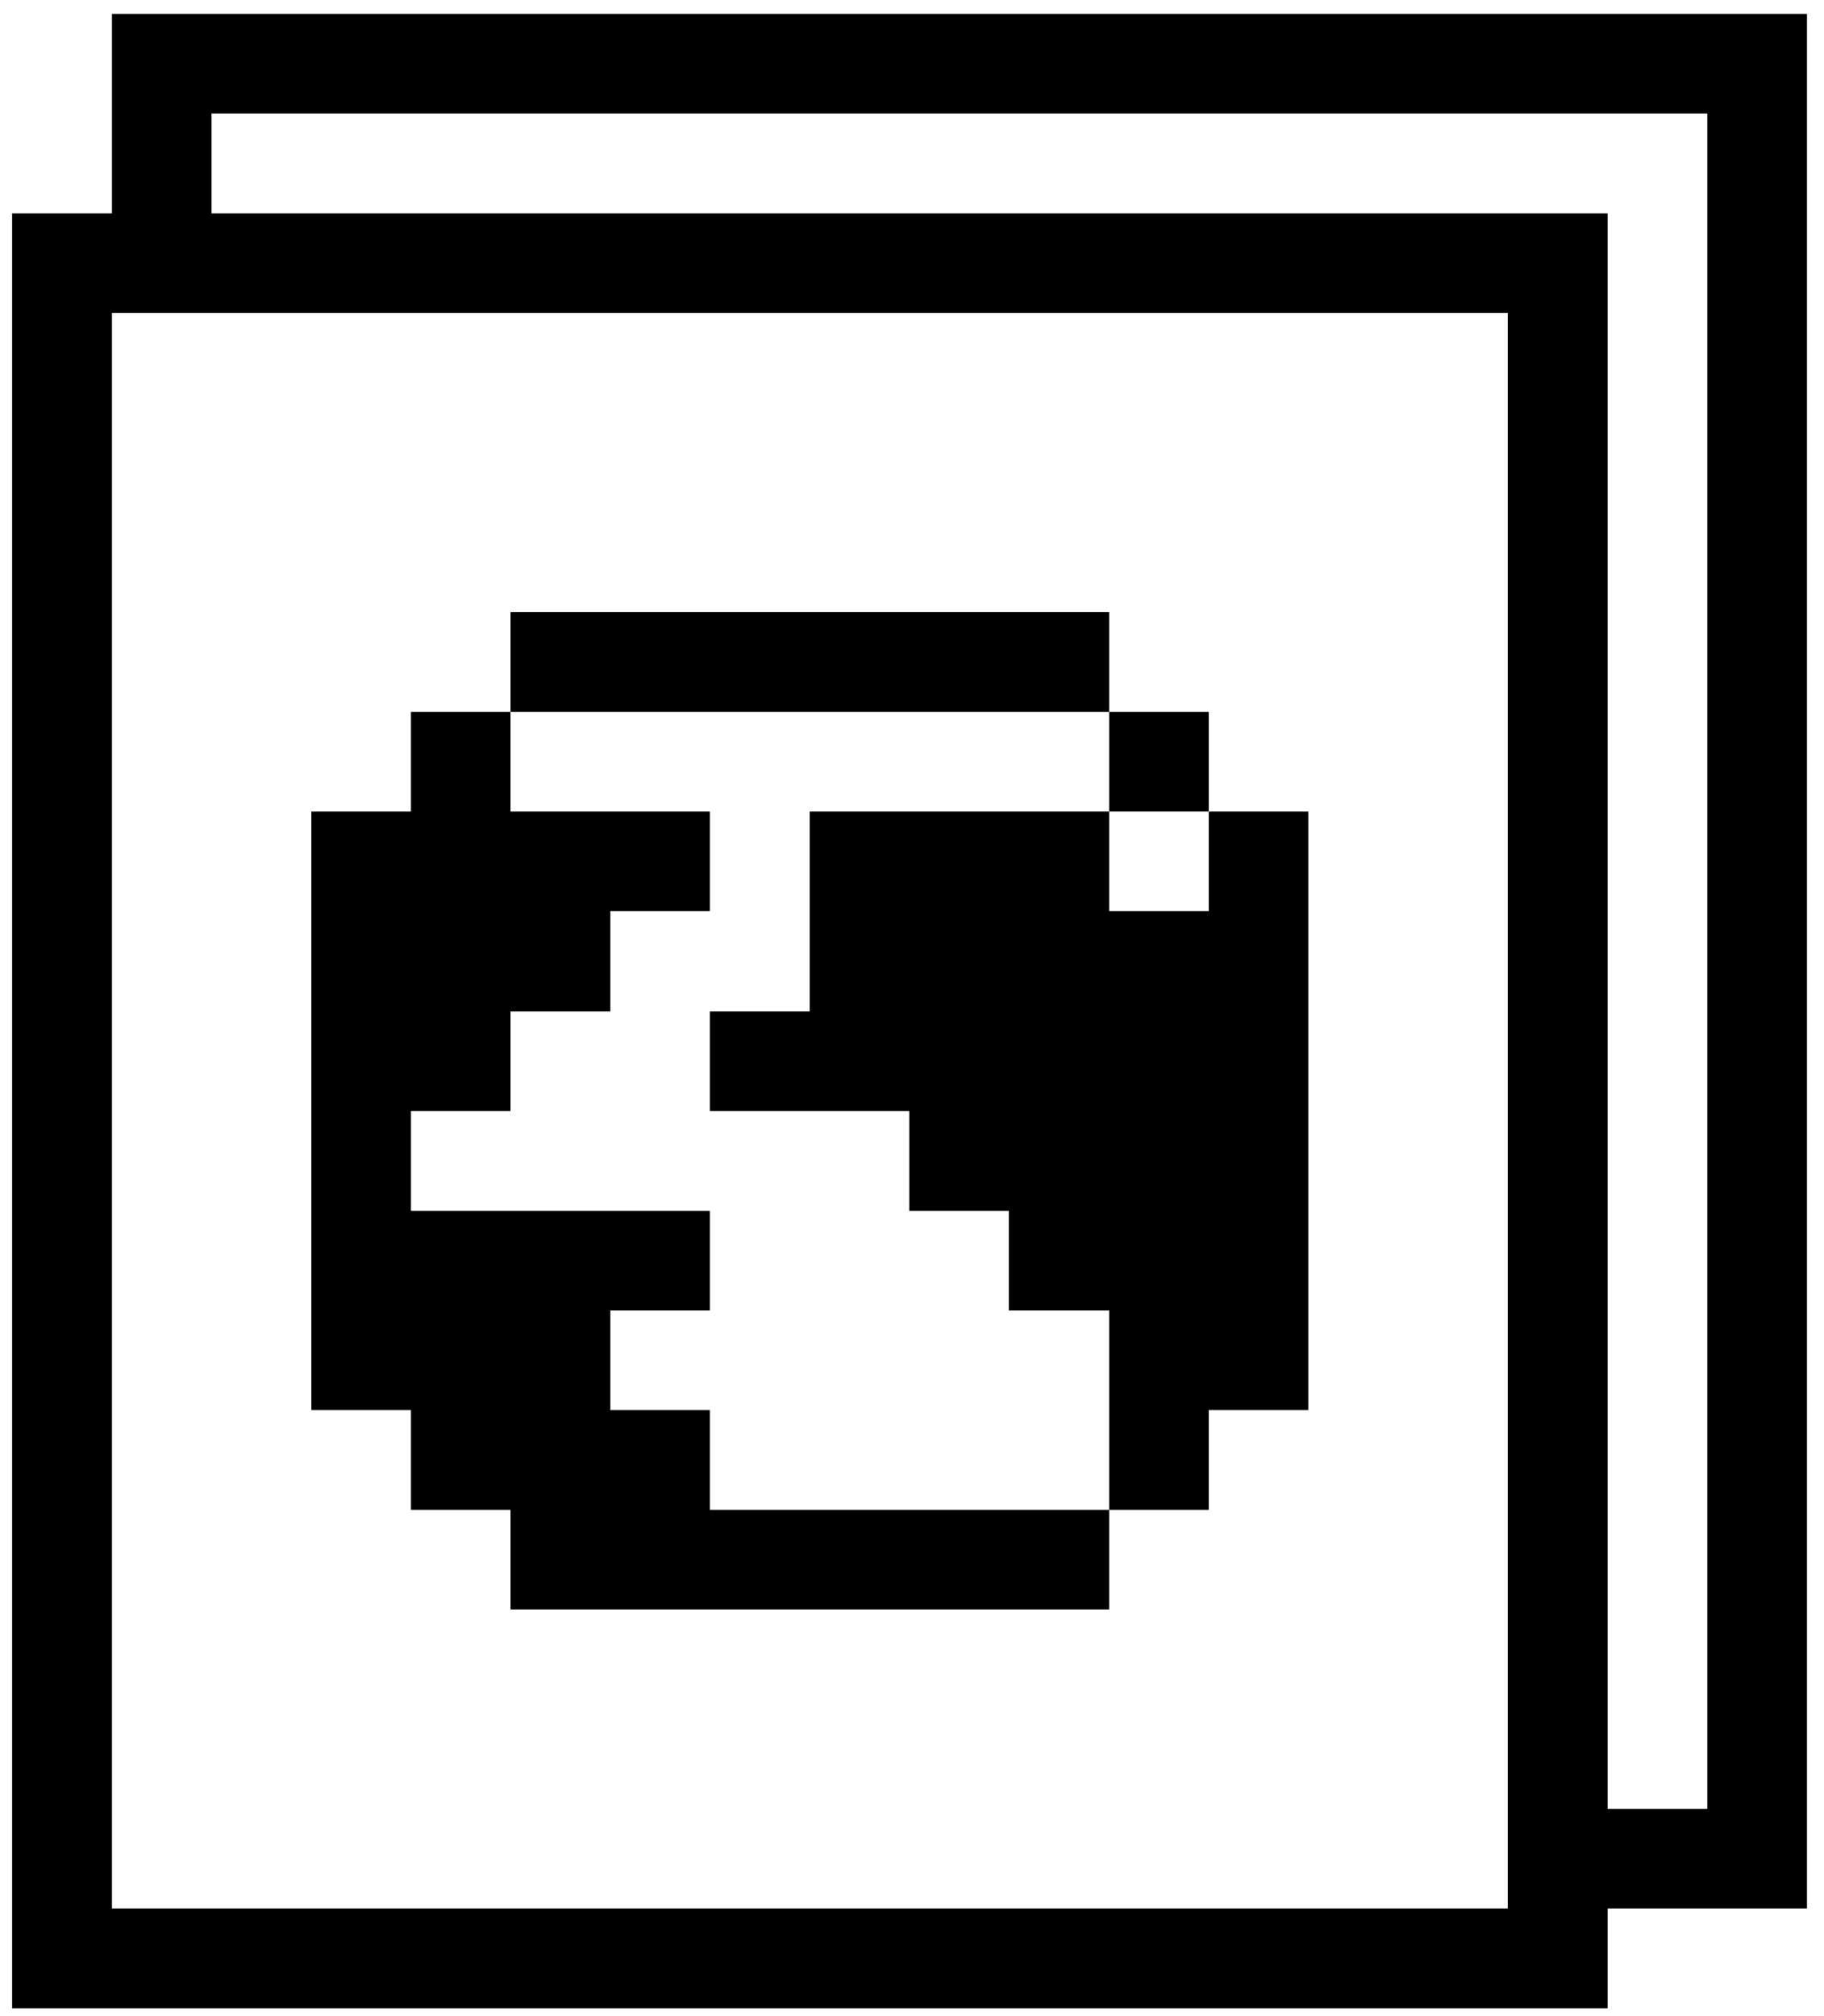
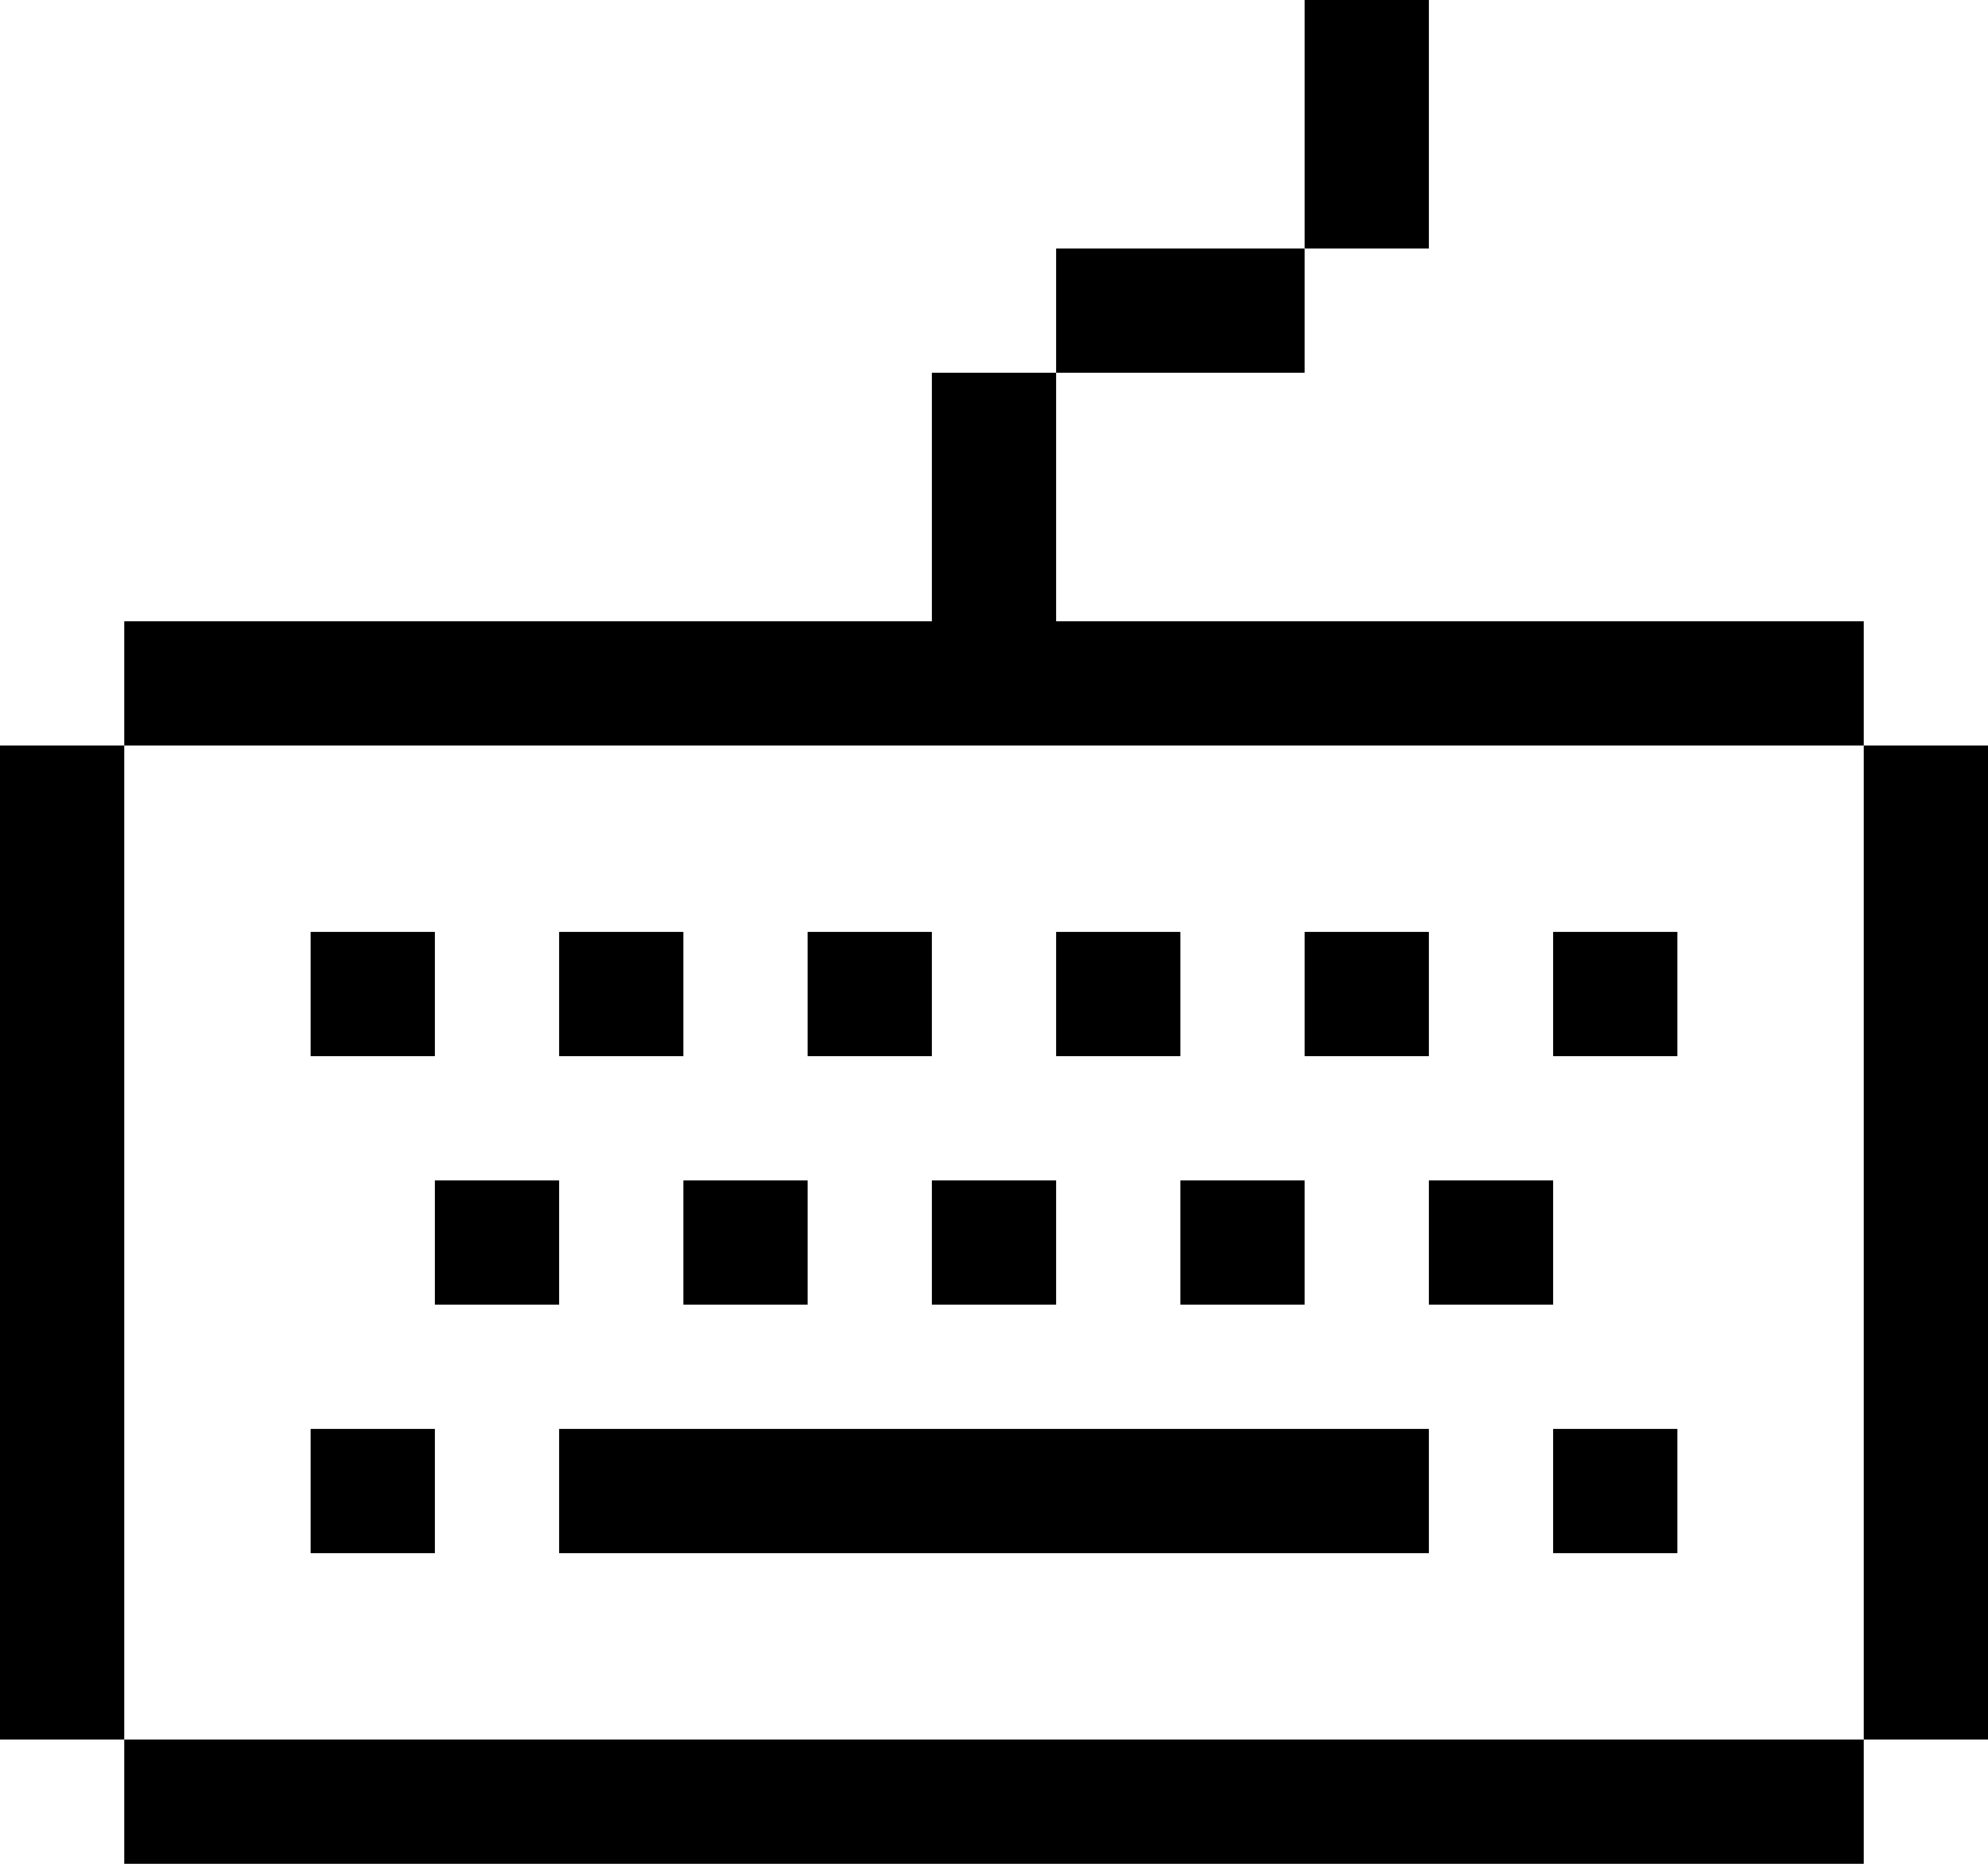
- <svg xmlns="http://www.w3.org/2000/svg" width="76px" height="84px" viewBox="0 0 76 84" version="1.1">
+ <svg xmlns="http://www.w3.org/2000/svg" width="64px" height="60px" viewBox="0 0 64 60" version="1.1">
  <g id="Page-1" stroke="none" stroke-width="1" fill="none" fill-rule="evenodd">
-     <g id="noun_645343_cc" fill="#000000">
-       <path d="M4.66,0.582 L4.66,8.892 L0.5,8.892 L0.5,83.682 L66.99,83.682 L66.99,79.522 L75.29,79.522 L75.29,0.582 L4.66,0.582 Z M4.66,79.522 L4.66,13.042 L62.83,13.042 L62.83,79.522 L4.66,79.522 Z M71.14,75.372 L66.99,75.372 L66.99,8.892 L8.81,8.892 L8.81,4.732 L71.14,4.732 L71.14,75.372 Z M50.37,33.812 L54.519,33.812 L54.519,58.752 L50.37,58.752 L50.37,62.912 L46.22,62.912 L46.22,54.602 L42.04,54.602 L42.04,50.452 L37.89,50.452 L37.89,46.292 L29.58,46.292 L29.58,42.142 L33.74,42.142 L33.74,33.812 L46.22,33.812 L46.22,37.962 L50.37,37.962 L50.37,33.812 Z M46.22,33.812 L46.22,29.662 L50.37,29.662 L50.37,33.812 L46.22,33.812 Z M46.22,62.912 L46.22,67.062 L21.27,67.062 L21.27,62.912 L17.12,62.912 L17.12,58.752 L12.97,58.752 L12.97,33.812 L17.12,33.812 L17.12,29.662 L21.269,29.662 L21.269,33.812 L29.58,33.812 L29.58,37.962 L25.43,37.962 L25.43,42.142 L21.27,42.142 L21.27,46.292 L17.12,46.292 L17.12,50.452 L29.58,50.452 L29.58,54.602 L25.43,54.602 L25.43,58.752 L29.58,58.752 L29.58,62.912 L46.22,62.912 Z M21.27,29.662 L21.27,25.502 L46.22,25.502 L46.22,29.662 L21.27,29.662 L21.27,29.662 Z" id="Shape" />
+     <g id="noun_397382_cc" fill="#000000">
+       <g id="Group">
+         <rect id="Rectangle-path" x="0" y="24" width="4" height="32" />
+         <rect id="Rectangle-path" x="60" y="24" width="4" height="32" />
+         <rect id="Rectangle-path" x="10" y="30" width="4" height="4" />
+         <rect id="Rectangle-path" x="14" y="38" width="4" height="4" />
+         <rect id="Rectangle-path" x="18" y="30" width="4" height="4" />
+         <rect id="Rectangle-path" x="10" y="46" width="4" height="4" />
+         <rect id="Rectangle-path" x="26" y="30" width="4" height="4" />
+         <rect id="Rectangle-path" x="22" y="38" width="4" height="4" />
+         <rect id="Rectangle-path" x="42" y="0" width="4" height="8" />
+         <rect id="Rectangle-path" x="34" y="8" width="8" height="4" />
+         <rect id="Rectangle-path" x="34" y="30" width="4" height="4" />
+         <rect id="Rectangle-path" x="30" y="38" width="4" height="4" />
+         <rect id="Rectangle-path" x="42" y="30" width="4" height="4" />
+         <rect id="Rectangle-path" x="38" y="38" width="4" height="4" />
+         <rect id="Rectangle-path" x="46" y="38" width="4" height="4" />
+         <rect id="Rectangle-path" x="50" y="30" width="4" height="4" />
+         <rect id="Rectangle-path" x="50" y="46" width="4" height="4" />
+         <rect id="Rectangle-path" x="18" y="46" width="28" height="4" />
+         <polygon id="Shape" points="60 24 60 20 34 20 34 12 30 12 30 20 4 20 4 24" />
+         <rect id="Rectangle-path" x="4" y="56" width="56" height="4" />
+       </g>
    </g>
  </g>
</svg>
